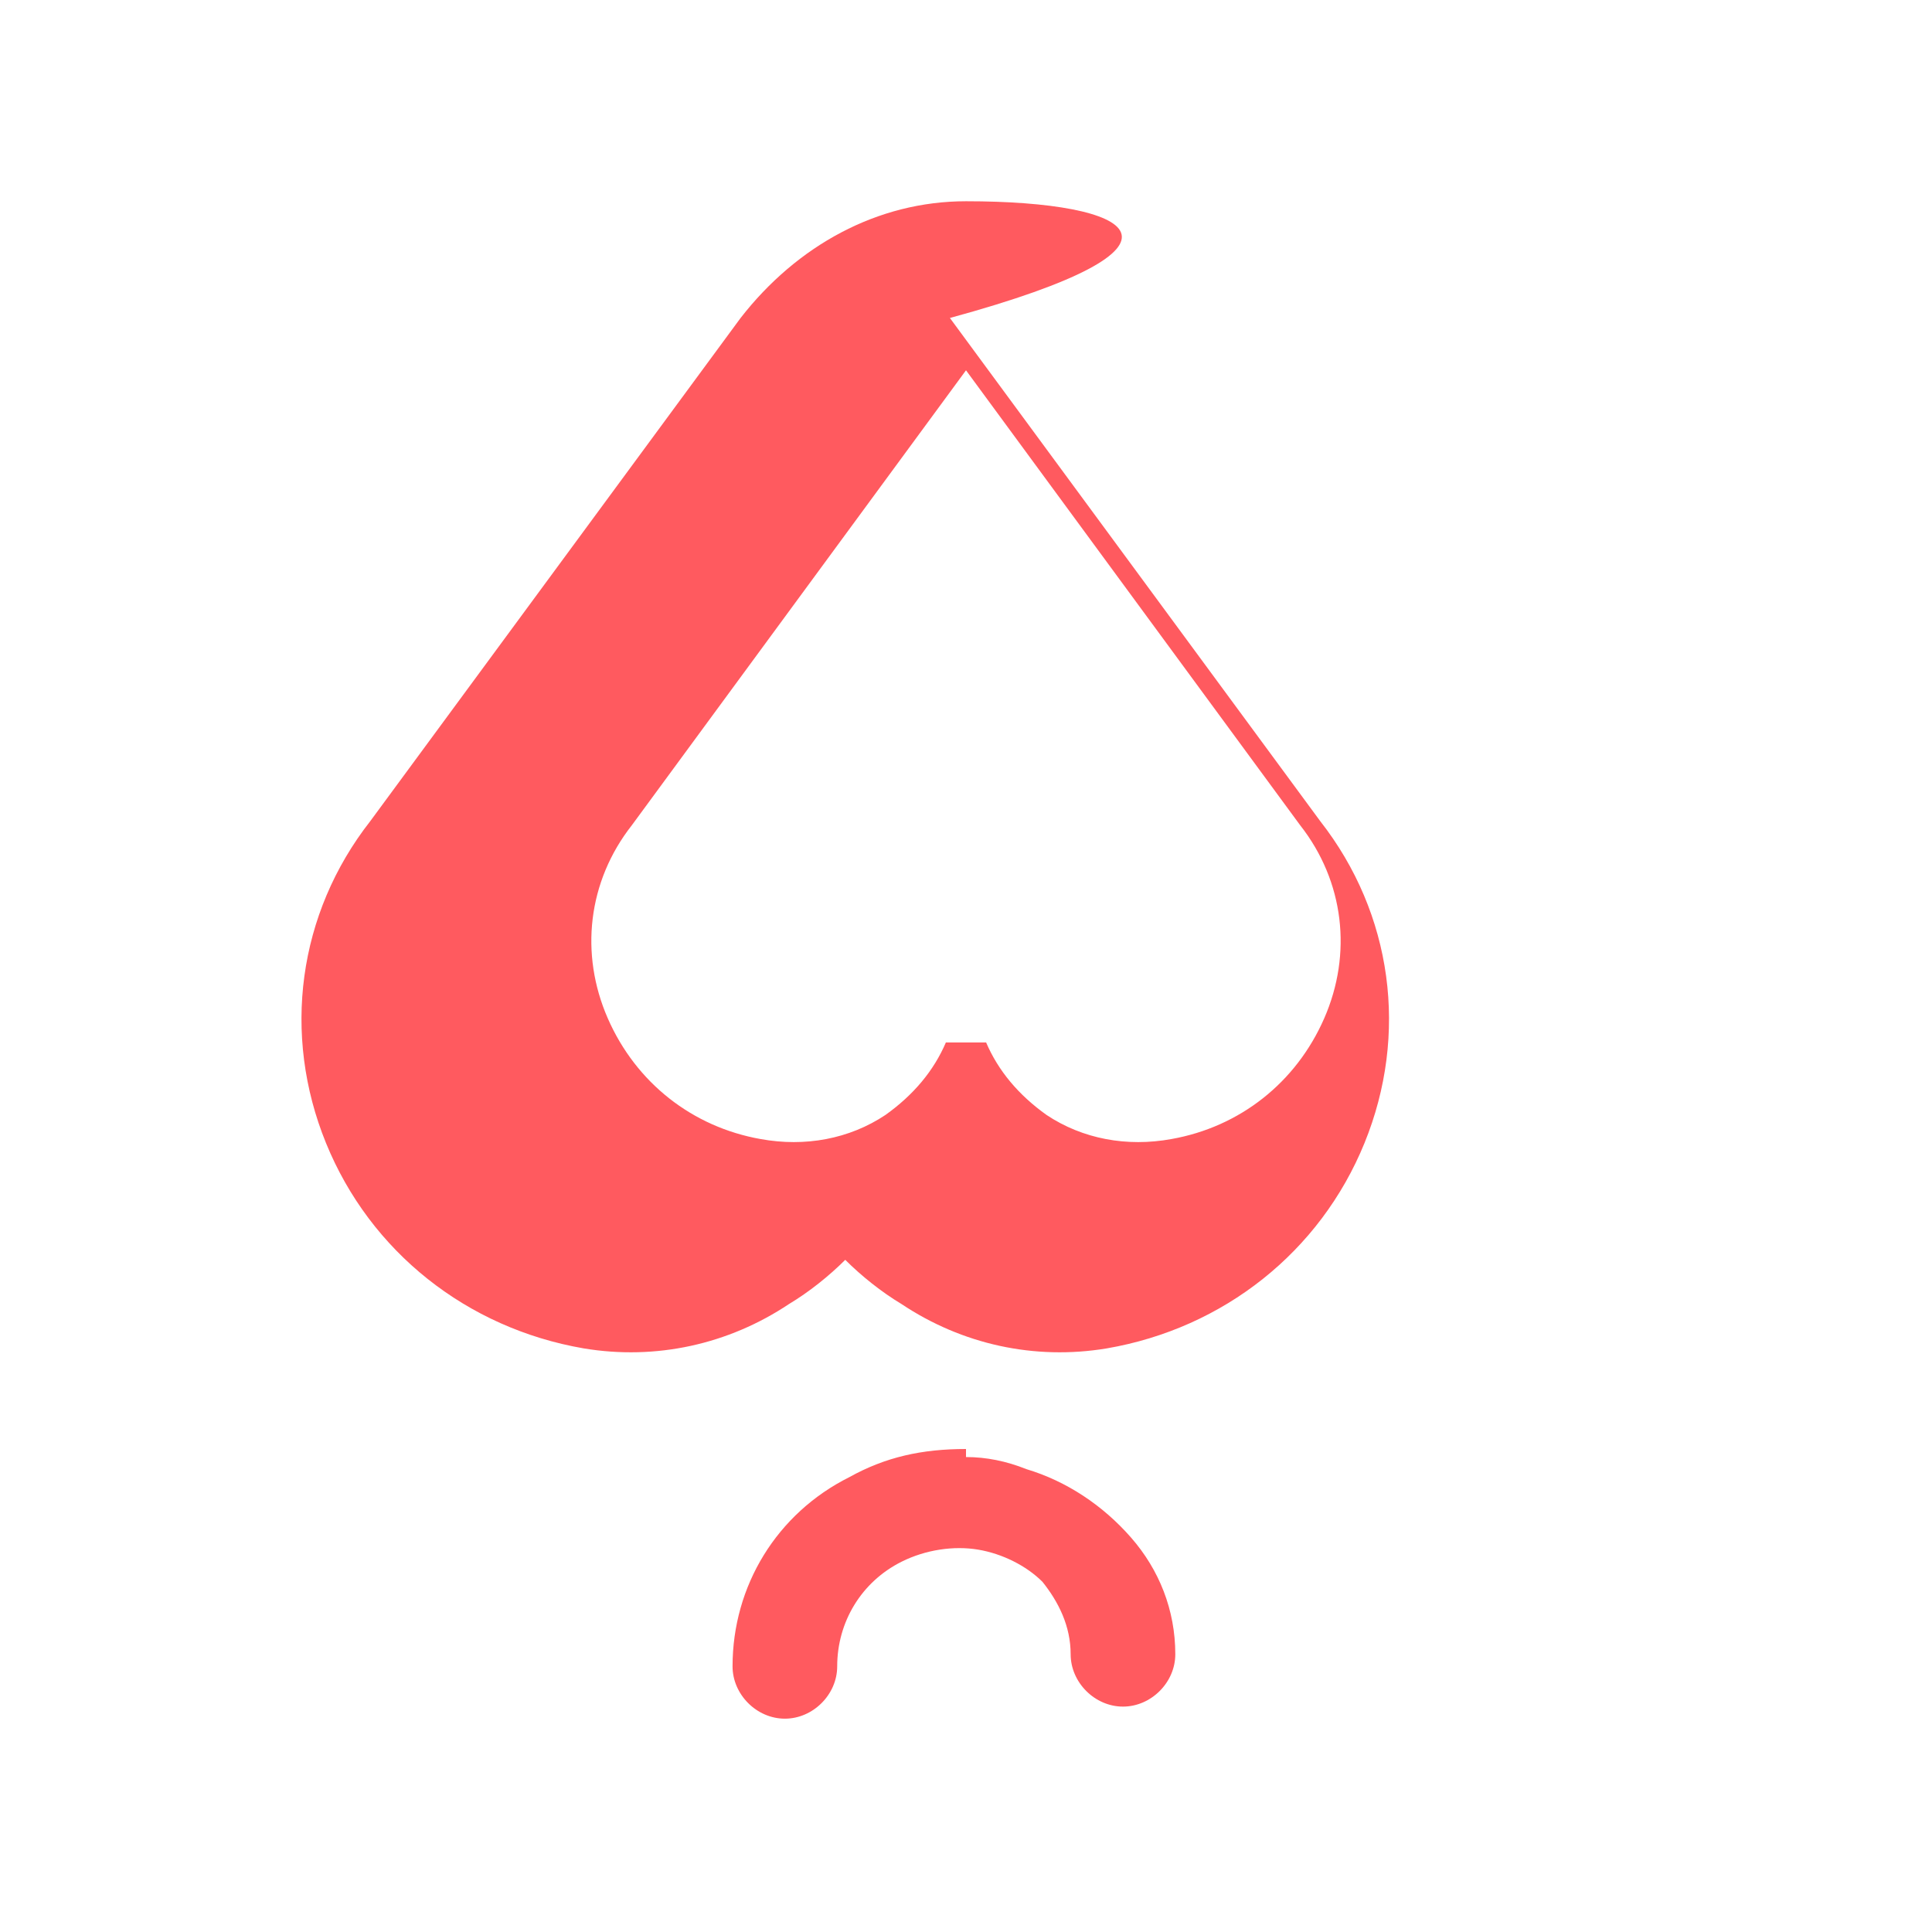
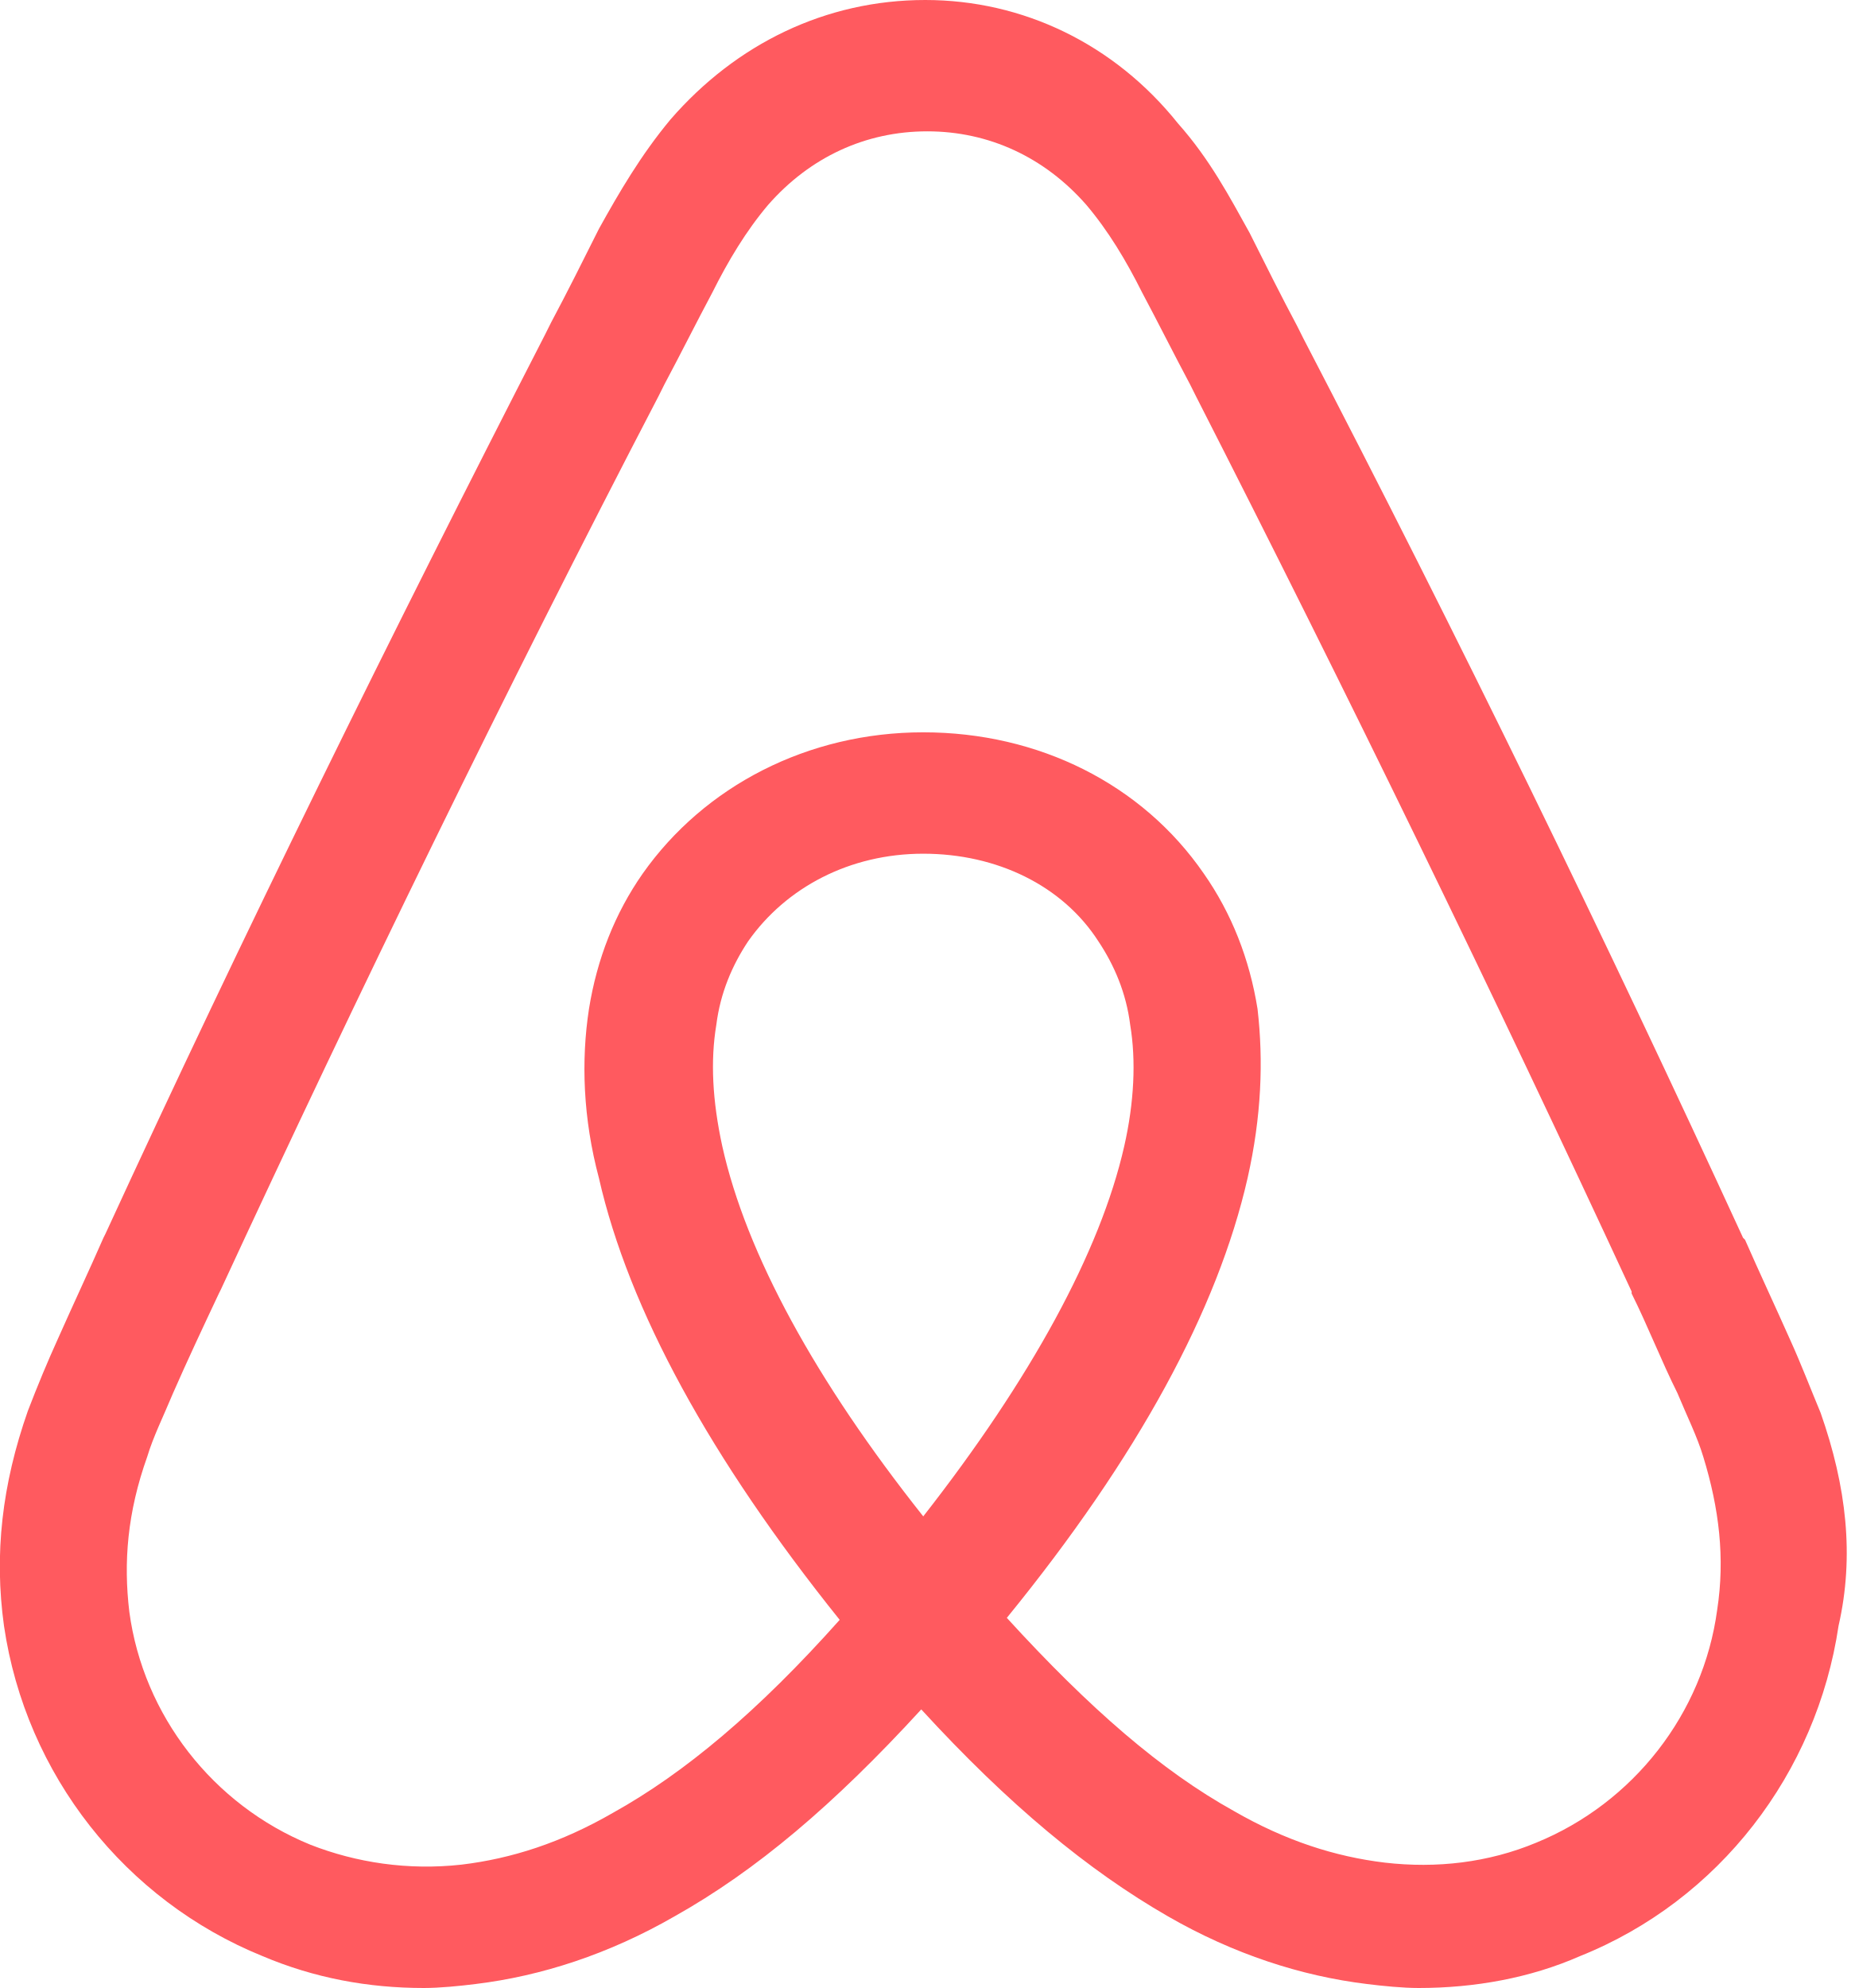
- <svg xmlns="http://www.w3.org/2000/svg" viewBox="0 0 24 24" fill="none">
-   <path d="M12 2.5c-1.1 0-2.1.55-2.8 1.45L4.6 10.2c-.9 1.15-1.1 2.65-.55 4 .55 1.35 1.75 2.3 3.2 2.55.9.15 1.8-.05 2.55-.55.25-.15.5-.35.7-.55.2.2.45.4.7.55.75.5 1.65.7 2.55.55 1.45-.25 2.65-1.2 3.2-2.55.55-1.35.35-2.85-.55-4l-4.6-6.25C15.1 3.05 14.1 2.5 12 2.5zm0 2.1l4.15 5.65c.55.7.65 1.6.3 2.4-.35.8-1.05 1.35-1.9 1.5-.55.1-1.1 0-1.55-.3-.35-.25-.6-.55-.75-.9h-.5c-.15.35-.4.65-.75.9-.45.3-1 .4-1.55.3-.85-.15-1.55-.7-1.9-1.5-.35-.8-.25-1.7.3-2.4L12 4.6z" fill="#FF5A5F" />
-   <path d="M12 18c-.55 0-1 .1-1.45.35-.9.45-1.45 1.35-1.45 2.35 0 .35.3.65.65.65s.65-.3.65-.65c0-.55.3-1.05.8-1.3.3-.15.65-.2.95-.15.3.05.6.2.8.4.2.25.35.55.35.9 0 .35.3.65.65.65s.65-.3.65-.65c0-.55-.2-1.05-.55-1.45-.35-.4-.8-.7-1.3-.85-.25-.1-.5-.15-.75-.15v-.1z" fill="#FF5A5F" />
+ <svg xmlns="http://www.w3.org/2000/svg" viewBox="0 0 93.2 99.9">
+   <path fill="#FF5A5F" d="M91.5,71c-0.5-1.2-1-2.5-1.5-3.6c-0.8-1.8-1.6-3.5-2.3-5.1l-0.1-0.1c-6.9-15-14.3-30.2-22.1-45.2l-0.3-0.6c-0.8-1.5-1.6-3.1-2.4-4.7c-1-1.8-2-3.7-3.6-5.5C56,2.2,51.4,0,46.5,0c-5,0-9.5,2.2-12.8,6c-1.5,1.8-2.6,3.7-3.6,5.5c-0.8,1.6-1.6,3.2-2.4,4.7l-0.3,0.6C19.7,31.8,12.2,47,5.3,62l-0.1,0.2c-0.7,1.6-1.5,3.3-2.3,5.1c-0.5,1.1-1,2.3-1.5,3.6c-1.3,3.7-1.7,7.2-1.2,10.8c1.1,7.5,6.1,13.8,13,16.6c2.6,1.1,5.3,1.6,8.1,1.6c0.8,0,1.8-0.1,2.6-0.2c3.3-0.4,6.7-1.5,10-3.4c4.1-2.3,8-5.6,12.4-10.4c4.4,4.8,8.4,8.1,12.4,10.4c3.3,1.9,6.7,3,10,3.4c0.8,0.1,1.8,0.2,2.6,0.2c2.8,0,5.6-0.5,8.1-1.6c7-2.8,11.9-9.2,13-16.6C93.2,78.2,92.8,74.7,91.5,71z M46.4,76.2c-5.4-6.8-8.9-13.2-10.1-18.6c-0.5-2.3-0.6-4.3-0.3-6.1c0.2-1.6,0.8-3,1.6-4.2c1.9-2.7,5.1-4.4,8.8-4.4c3.7,0,7,1.6,8.8,4.4c0.8,1.2,1.4,2.6,1.6,4.2c0.3,1.8,0.2,3.9-0.3,6.1C55.3,62.9,51.8,69.3,46.4,76.2z M86.3,80.9c-0.7,5.2-4.2,9.7-9.1,11.7c-2.4,1-5,1.3-7.6,1c-2.5-0.3-5-1.1-7.6-2.6c-3.6-2-7.2-5.1-11.4-9.7c6.6-8.1,10.6-15.5,12.1-22.1c0.7-3.1,0.8-5.9,0.5-8.5c-0.4-2.5-1.3-4.8-2.7-6.8c-3.1-4.5-8.3-7.1-14.1-7.1s-11,2.7-14.1,7.1c-1.4,2-2.3,4.3-2.7,6.8c-0.4,2.6-0.3,5.5,0.5,8.5c1.5,6.6,5.6,14.1,12.1,22.2c-4.1,4.6-7.8,7.7-11.4,9.7c-2.6,1.5-5.1,2.3-7.6,2.6c-2.7,0.3-5.3-0.1-7.6-1c-4.9-2-8.4-6.5-9.1-11.7c-0.3-2.5-0.1-5,0.9-7.8c0.3-1,0.8-2,1.3-3.2c0.7-1.6,1.5-3.3,2.3-5l0.1-0.2c6.9-14.9,14.3-30.1,22-44.9l0.3-0.6c0.8-1.5,1.6-3.1,2.4-4.6c0.8-1.6,1.7-3.1,2.8-4.4c2.1-2.4,4.9-3.7,8-3.7c3.1,0,5.9,1.3,8,3.7c1.1,1.3,2,2.8,2.8,4.4c0.8,1.5,1.6,3.1,2.4,4.6l0.3,0.6C67.7,34.8,75.1,50,82,64.9L82,65c0.8,1.6,1.5,3.4,2.3,5c0.5,1.2,1,2.2,1.3,3.2C86.4,75.8,86.7,78.3,86.3,80.9z" />
</svg>
